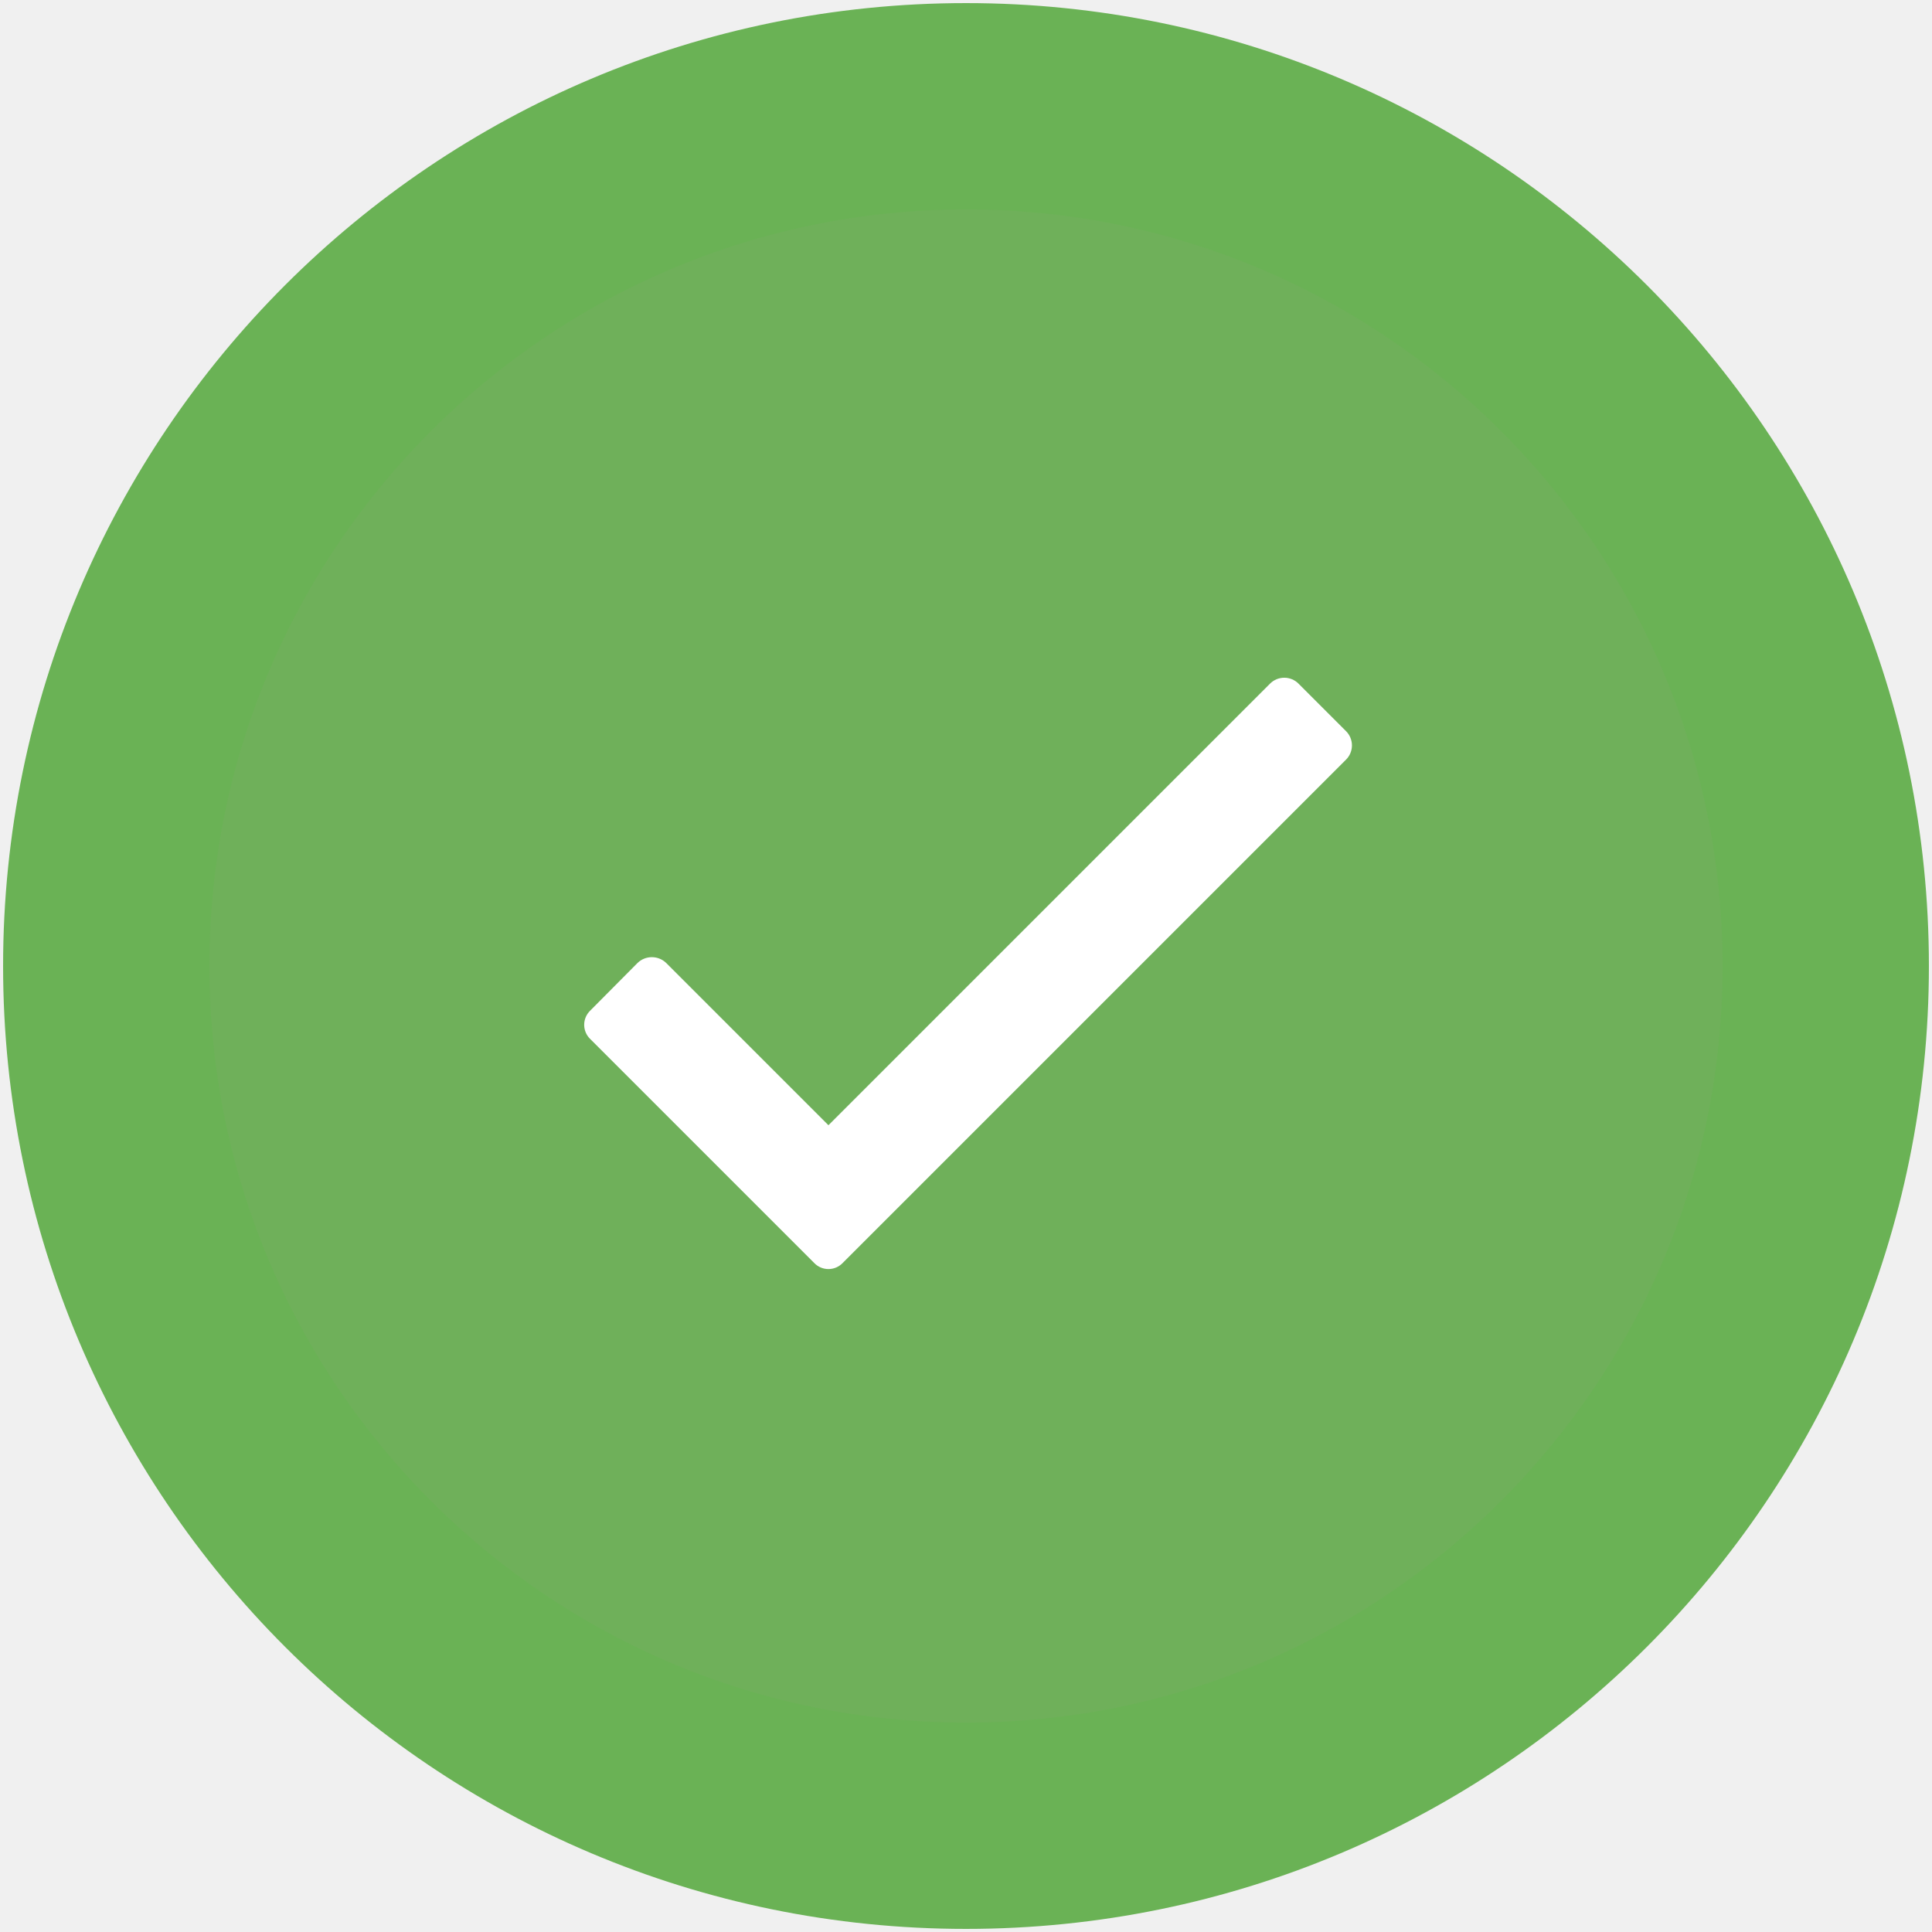
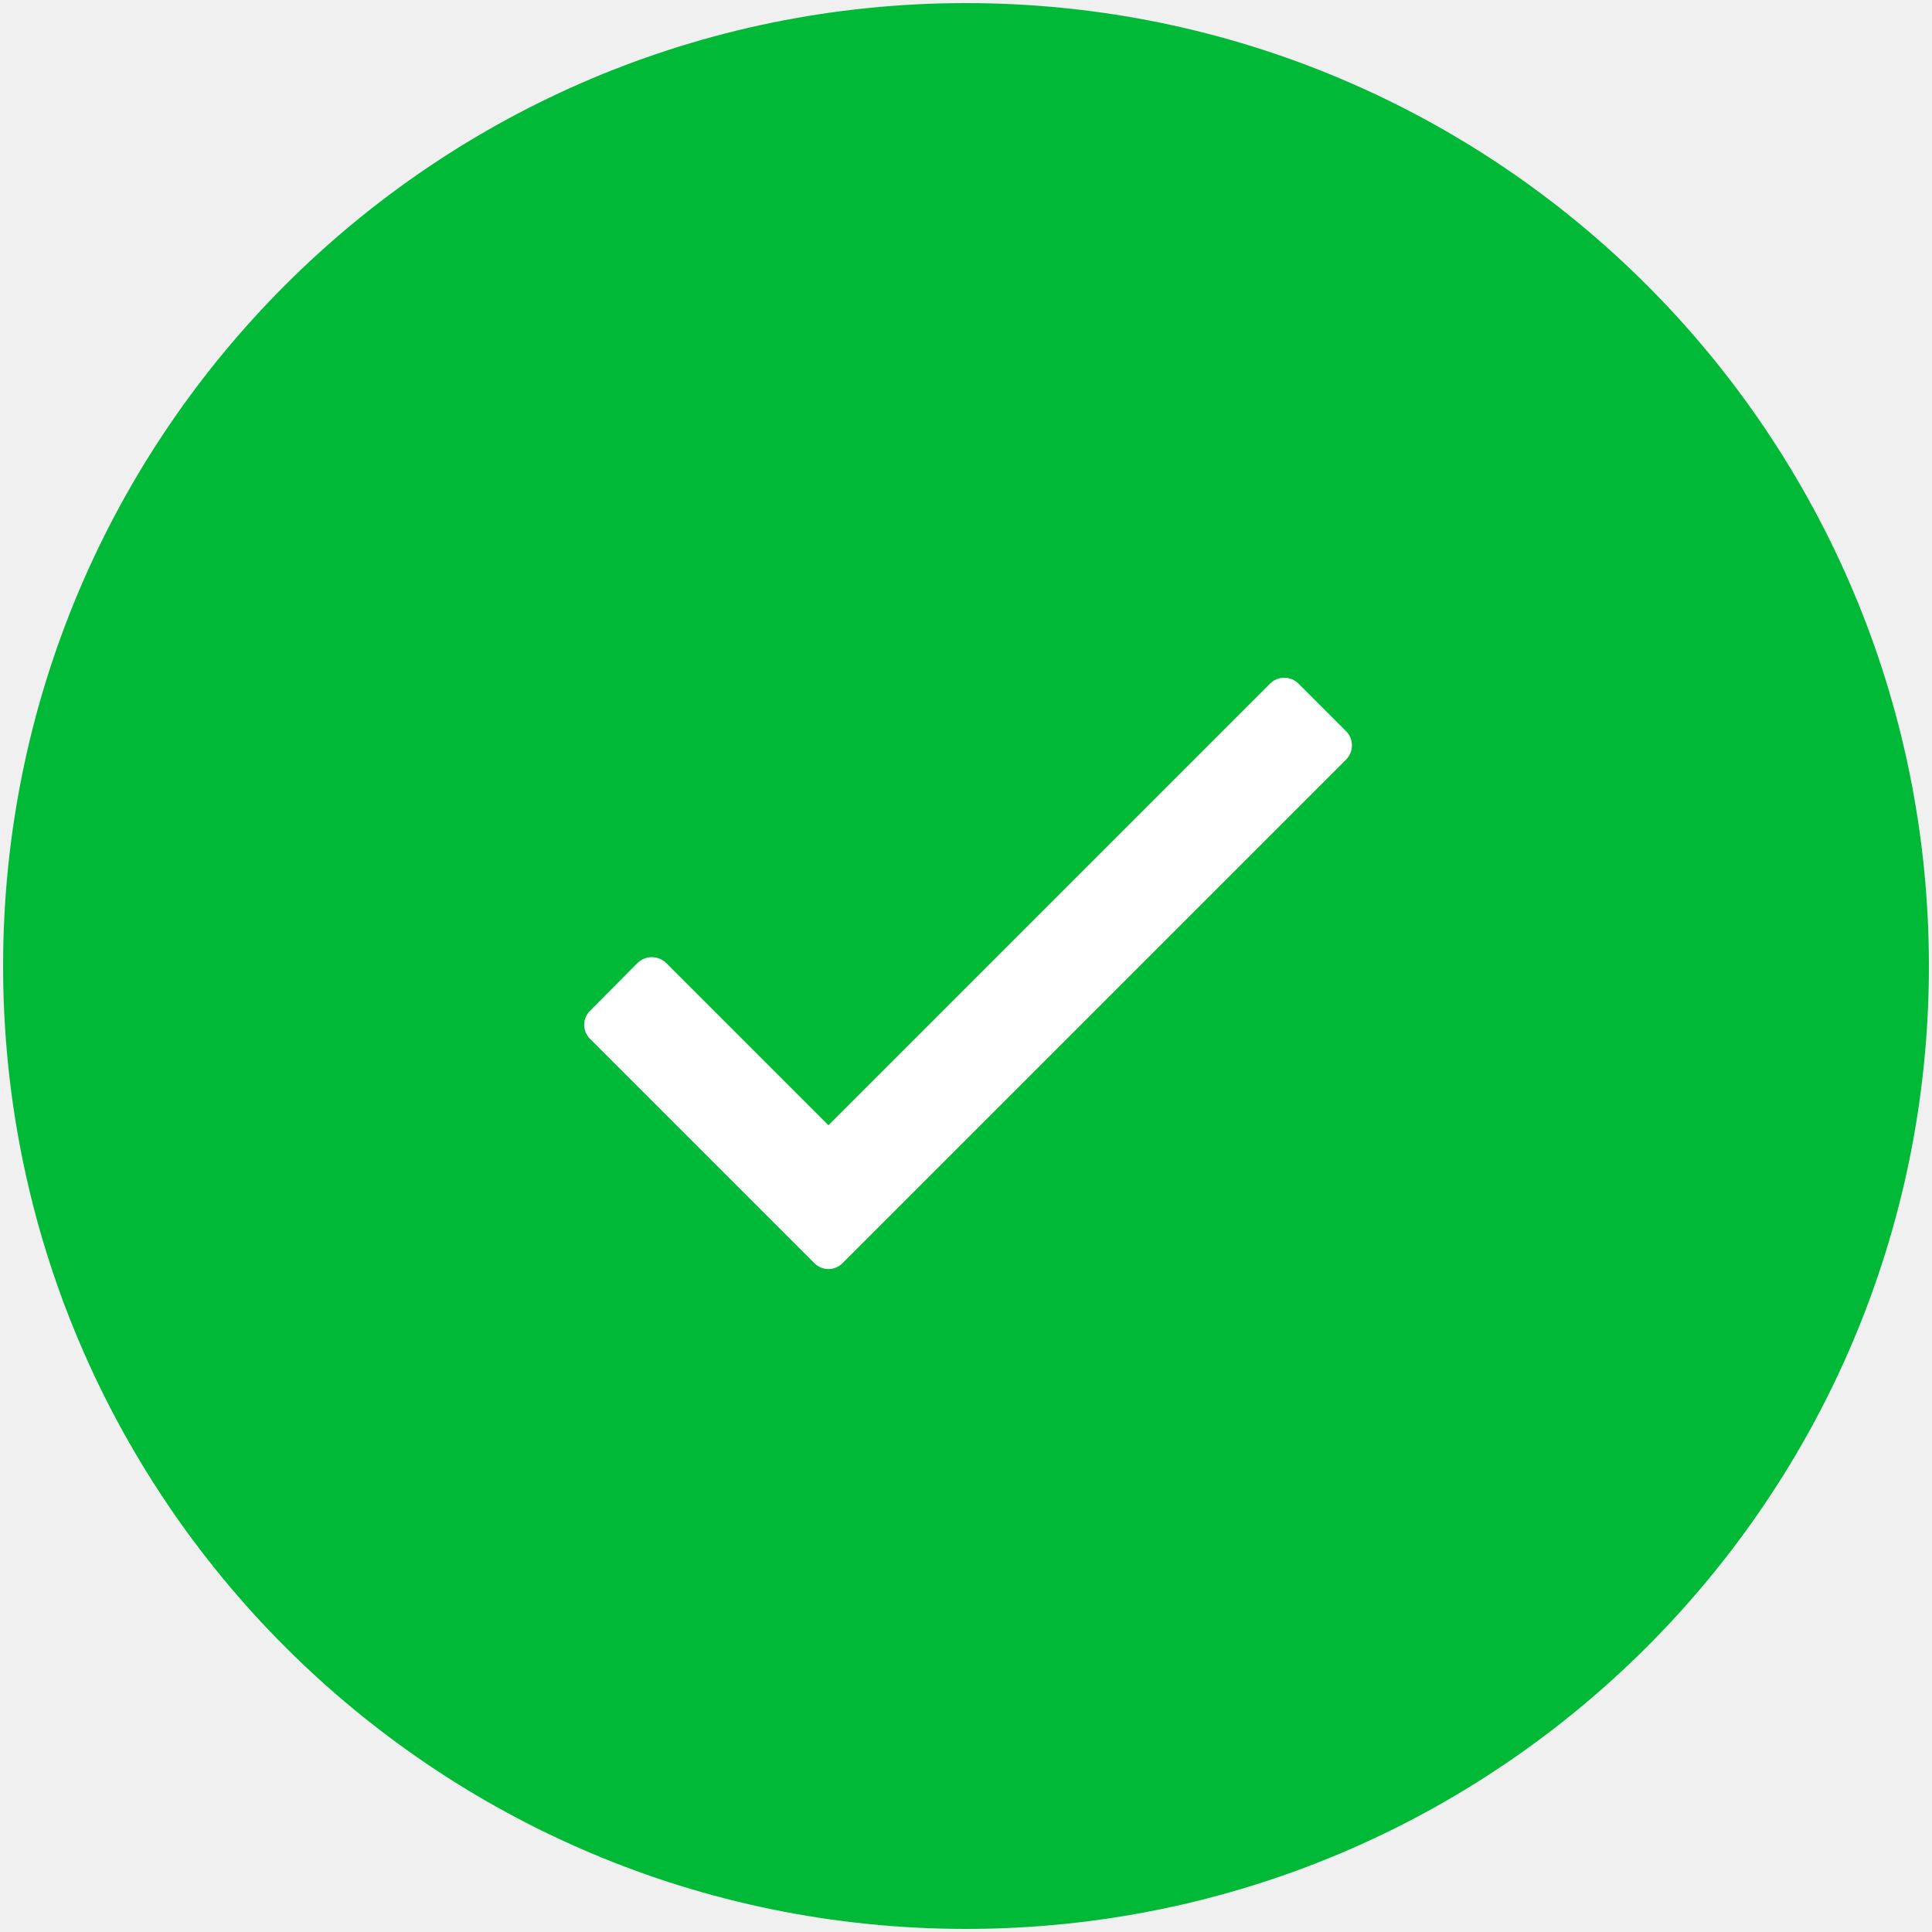
<svg xmlns="http://www.w3.org/2000/svg" width="50" height="50" viewBox="0 0 56.18 56.18">
-   <circle cx="28.09" cy="28.09" r="25" fill="#6fb05a" stroke="#6ab255" stroke-width="6" />
+   <circle cx="28.09" cy="28.09" r="25" fill="#00ba37" stroke="#00ba37" stroke-width="6" />
  <path d="M36.93 19.88L24.09 32.72 19.37 28a.6.6 0 00-.83 0l-1.38 1.39a.573.573 0 000 .82l6.52 6.52a.573.573 0 00.82 0l14.64-14.64a.585.585 0 000-.83l-1.38-1.38a.585.585 0 00-.83 0z" fill="#fff" fill-rule="evenodd" />
</svg>
